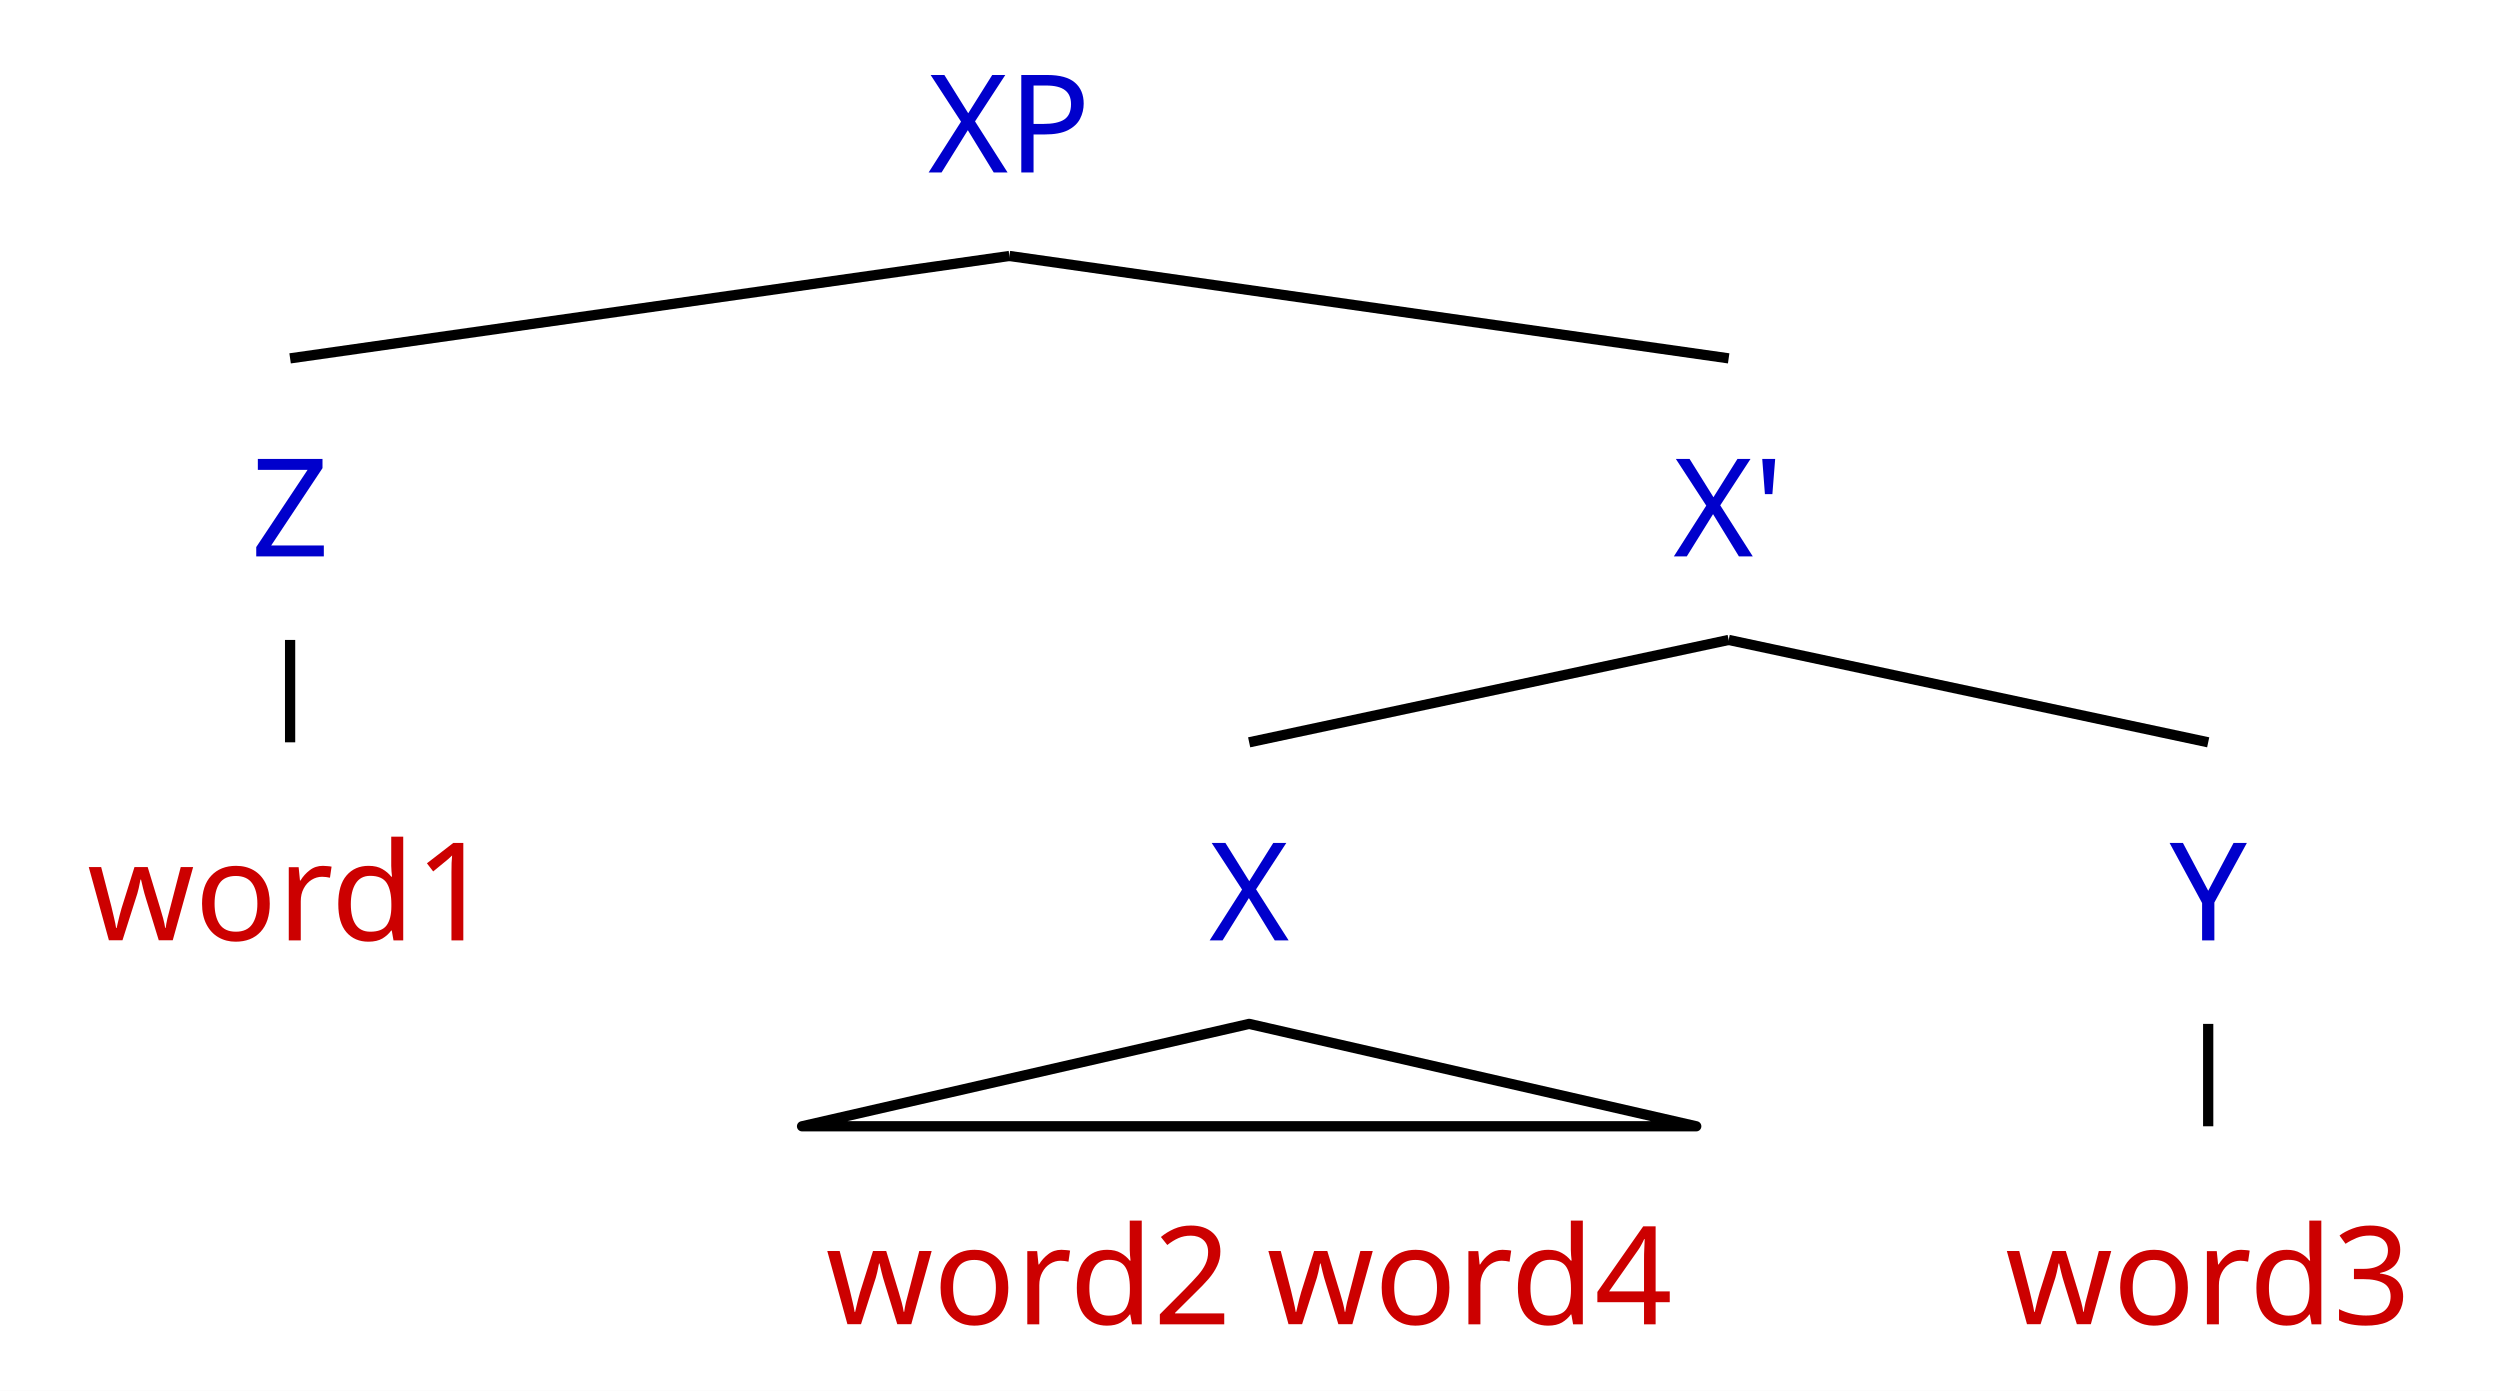
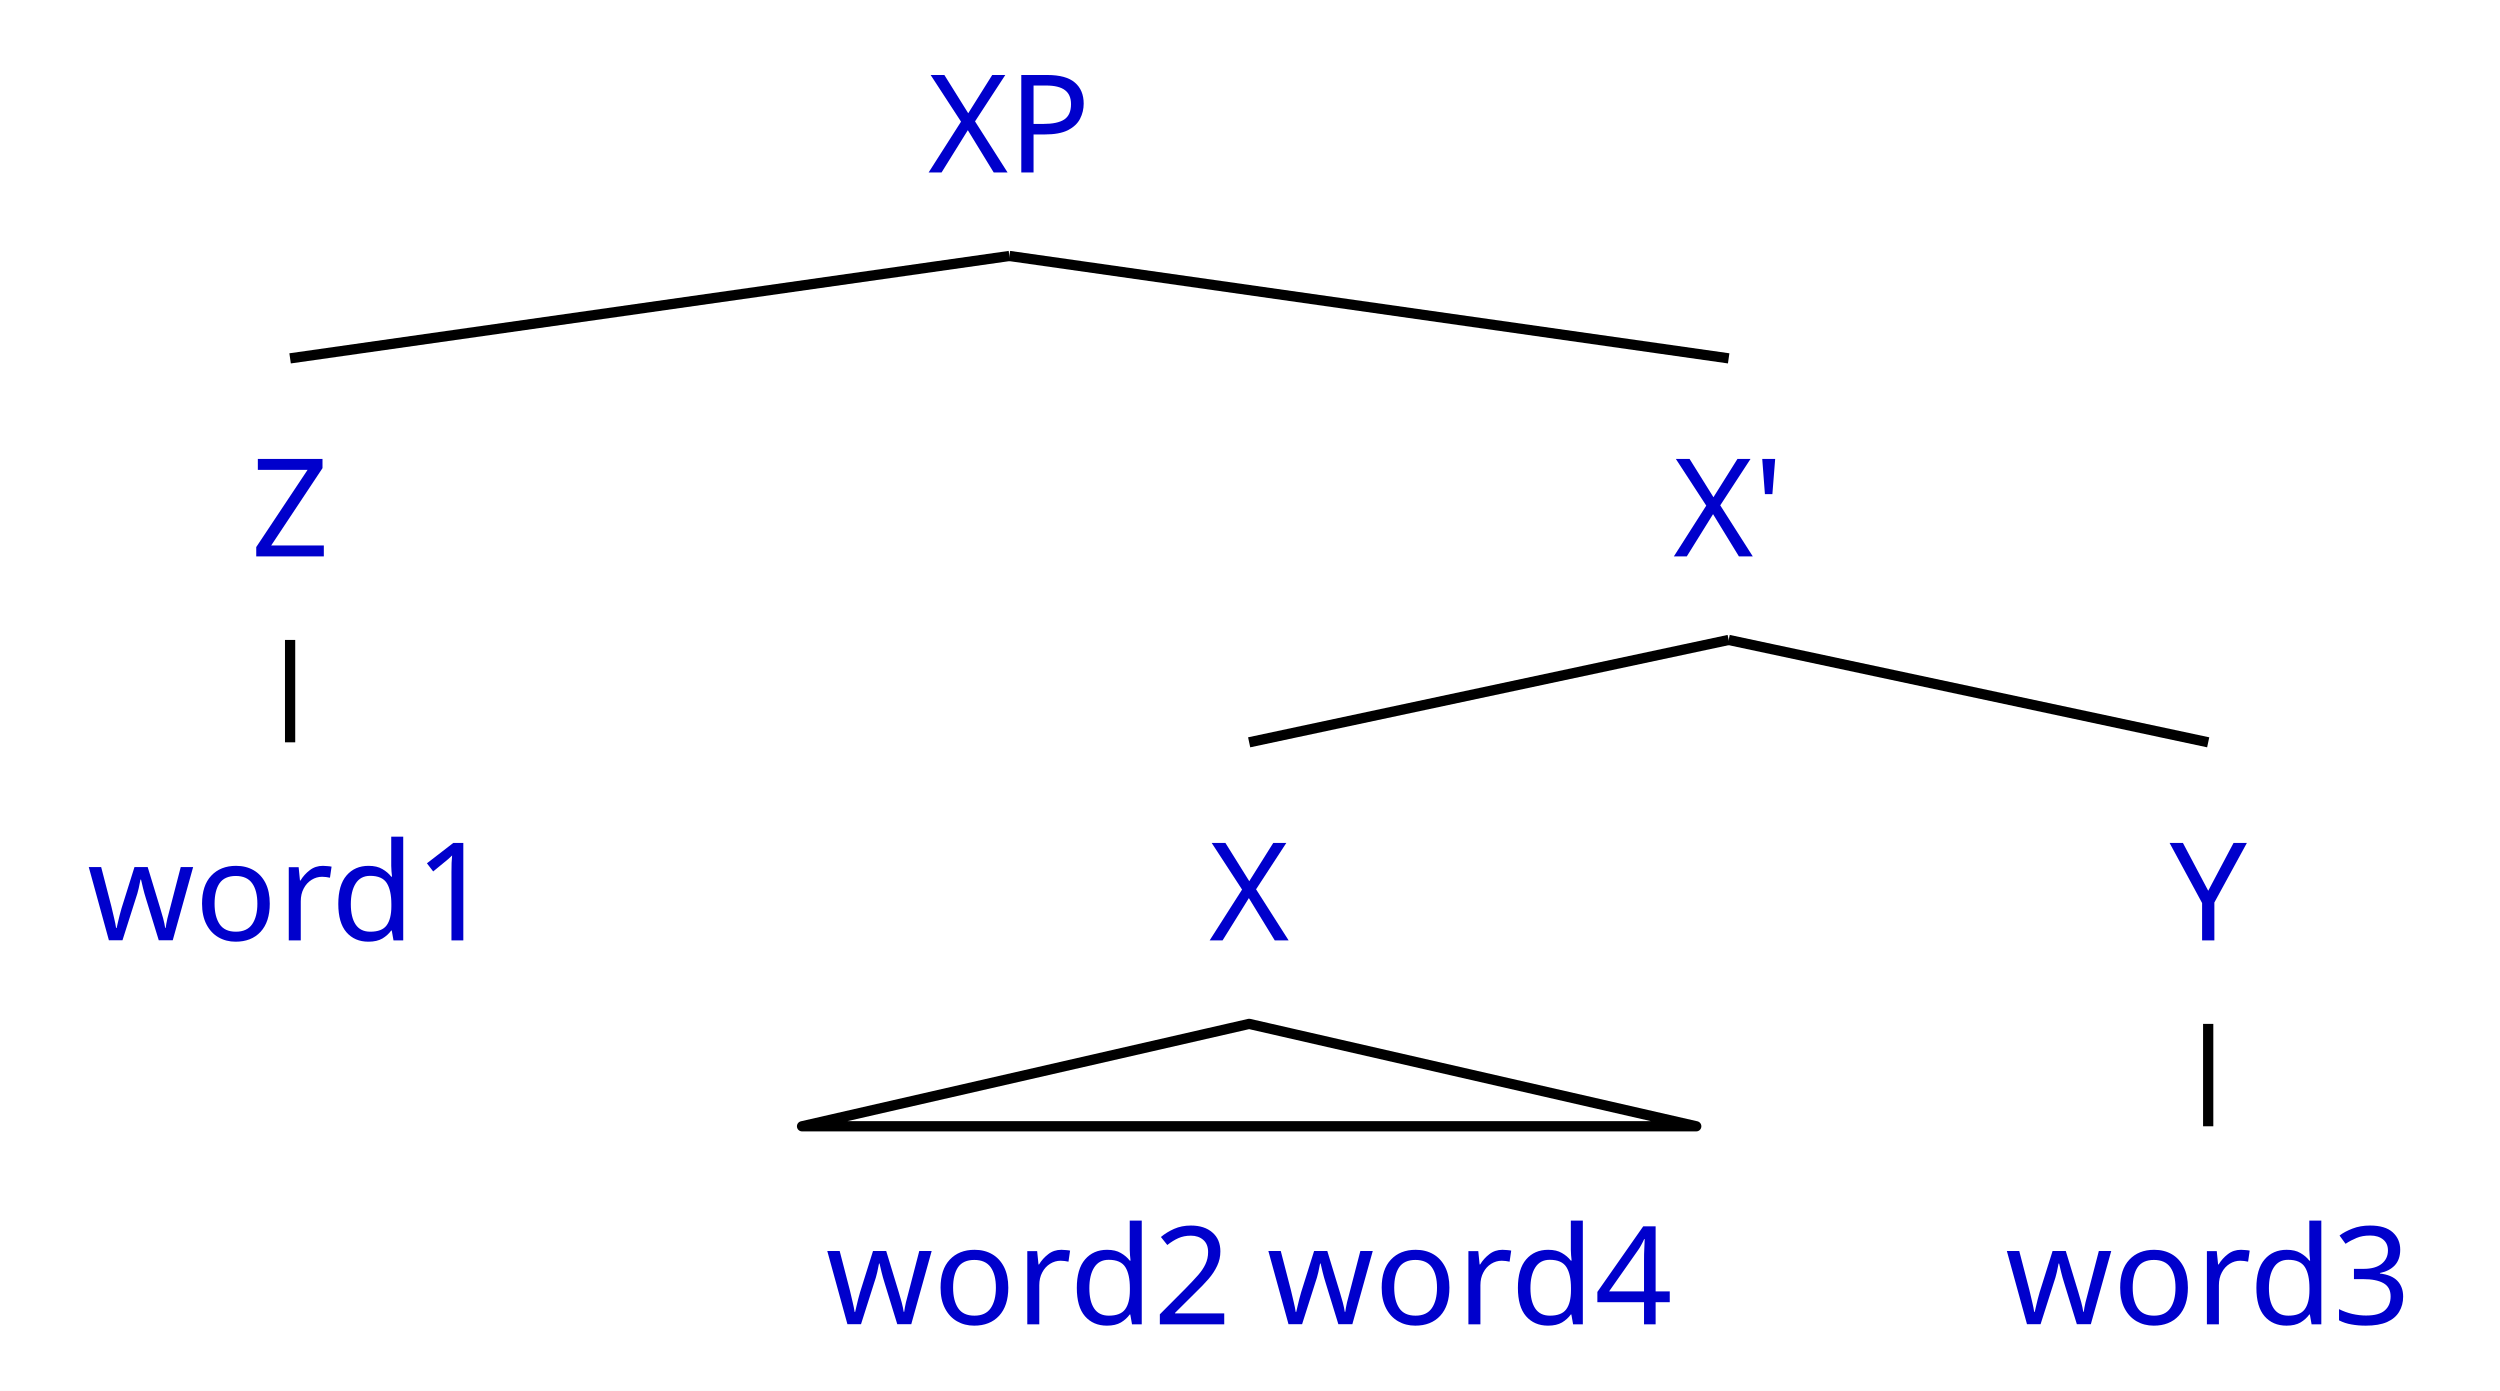
<svg xmlns="http://www.w3.org/2000/svg" class="ste-svg" viewBox="0 0 293 163" width="293" height="163">
  <rect x="0" y="0" width="293" height="163" fill="#ffffff" />
  <g>
    <line x1="118.3" y1="30" x2="34" y2="42" stroke="#000000" stroke-width="1.2" />
    <line x1="118.3" y1="30" x2="202.6" y2="42" stroke="#000000" stroke-width="1.2" />
    <line x1="34" y1="75" x2="34" y2="87" stroke="#000000" stroke-width="1.2" />
    <line x1="202.6" y1="75" x2="146.4" y2="87" stroke="#000000" stroke-width="1.2" />
    <line x1="202.6" y1="75" x2="258.8" y2="87" stroke="#000000" stroke-width="1.2" />
    <polygon points="146.4,120 198.8,132 94,132" fill="none" stroke="#000000" stroke-width="1.2" stroke-linejoin="round" />
    <line x1="258.8" y1="120" x2="258.8" y2="132" stroke="#000000" stroke-width="1.2" />
  </g>
  <g />
  <g>
    <g class="ste-node" data-id="9">
      <rect class="ste-hit" x="97.5" y="0" width="41.6" height="28" rx="6" fill="transparent" pointer-events="all" />
      <text x="118.3" y="14" text-anchor="middle" dominant-baseline="central" font-family="sans-serif" font-size="16" fill="#0000CC" pointer-events="none">XP</text>
    </g>
    <g class="ste-node" data-id="10">
      <rect class="ste-hit" x="17.6" y="45" width="32.8" height="28" rx="6" fill="transparent" pointer-events="all" />
      <text x="34" y="59" text-anchor="middle" dominant-baseline="central" font-family="sans-serif" font-size="16" fill="#0000CC" pointer-events="none">Z</text>
    </g>
    <g class="ste-node" data-id="11">
      <rect class="ste-hit" x="0" y="90" width="68" height="28" rx="6" fill="transparent" pointer-events="all" />
-       <text x="34" y="104" text-anchor="middle" dominant-baseline="central" font-family="sans-serif" font-size="16" fill="#CC0000" pointer-events="none">word1</text>
+       <text x="34" y="104" text-anchor="middle" dominant-baseline="central" font-family="sans-serif" font-size="16" fill="#0000CC" pointer-events="none">word1</text>
    </g>
    <g class="ste-node" data-id="12">
      <rect class="ste-hit" x="181.8" y="45" width="41.6" height="28" rx="6" fill="transparent" pointer-events="all" />
      <text x="202.6" y="59" text-anchor="middle" dominant-baseline="central" font-family="sans-serif" font-size="16" fill="#0000CC" pointer-events="none">X'</text>
    </g>
    <g class="ste-node" data-id="13">
      <rect class="ste-hit" x="130" y="90" width="32.8" height="28" rx="6" fill="transparent" pointer-events="all" />
      <text x="146.4" y="104" text-anchor="middle" dominant-baseline="central" font-family="sans-serif" font-size="16" fill="#0000CC" pointer-events="none">X</text>
    </g>
    <g class="ste-node" data-id="14">
      <rect class="ste-hit" x="86" y="135" width="120.8" height="28" rx="6" fill="transparent" pointer-events="all" />
-       <text x="146.4" y="149" text-anchor="middle" dominant-baseline="central" font-family="sans-serif" font-size="16" fill="#CC0000" pointer-events="none">word2 word4</text>
+       <text x="146.4" y="149" text-anchor="middle" dominant-baseline="central" font-family="sans-serif" font-size="16" fill="#0000CC" pointer-events="none">word2 word4</text>
    </g>
    <g class="ste-node" data-id="15">
      <rect class="ste-hit" x="242.4" y="90" width="32.8" height="28" rx="6" fill="transparent" pointer-events="all" />
      <text x="258.8" y="104" text-anchor="middle" dominant-baseline="central" font-family="sans-serif" font-size="16" fill="#0000CC" pointer-events="none">Y</text>
    </g>
    <g class="ste-node" data-id="16">
      <rect class="ste-hit" x="224.8" y="135" width="68" height="28" rx="6" fill="transparent" pointer-events="all" />
-       <text x="258.8" y="149" text-anchor="middle" dominant-baseline="central" font-family="sans-serif" font-size="16" fill="#CC0000" pointer-events="none">word3</text>
+       <text x="258.8" y="149" text-anchor="middle" dominant-baseline="central" font-family="sans-serif" font-size="16" fill="#0000CC" pointer-events="none">word3</text>
    </g>
  </g>
</svg>
